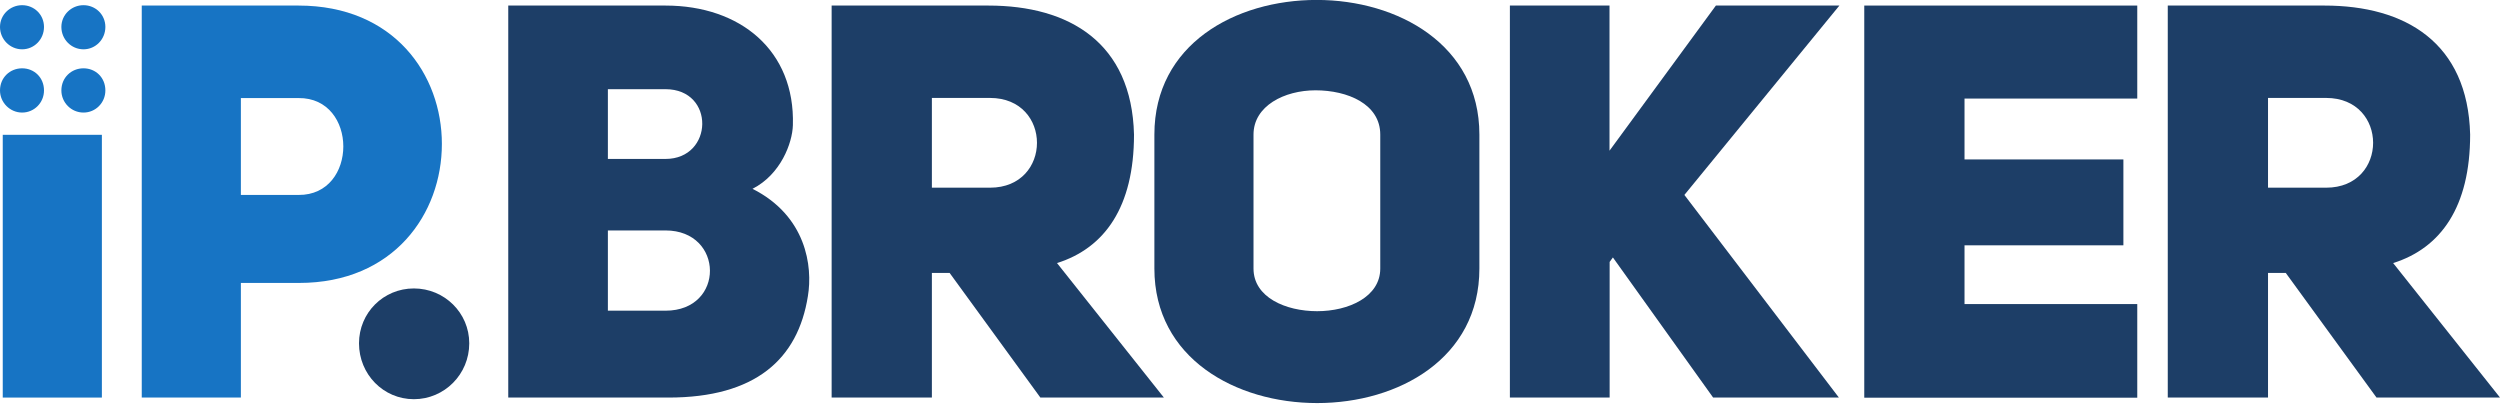
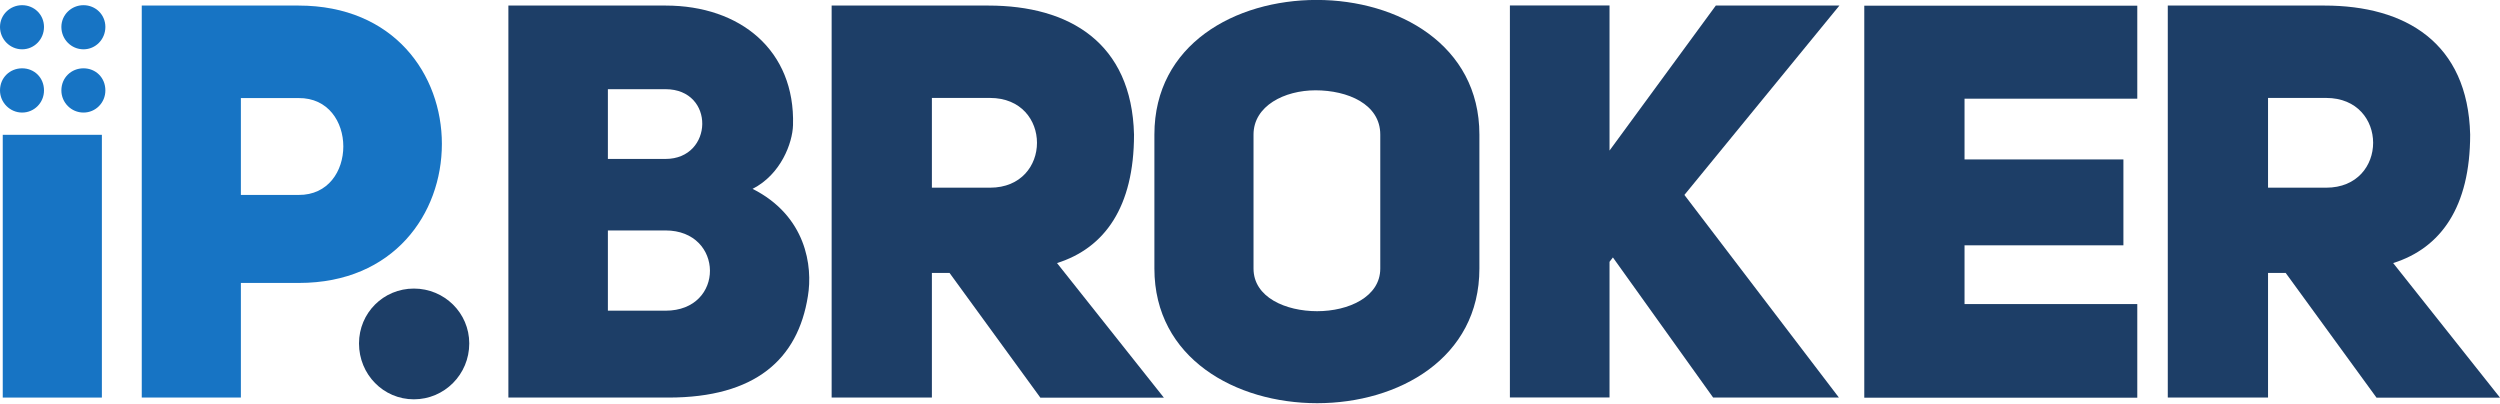
- <svg xmlns="http://www.w3.org/2000/svg" width="62.015mm" height="10mm" viewBox="0 0 62.015 10" version="1.1" id="svg1">
-   <defs id="defs1">
-     <clipPath id="D">
-       <path d="M 0,454 H 2551.18 V 0 H 0 Z" transform="translate(-170.866,-125.406)" id="path1" />
-     </clipPath>
-     <clipPath id="N">
-       <path d="M 0,454 H 2551.18 V 0 H 0 Z" transform="translate(-354.768,-217.429)" id="path6" />
-     </clipPath>
-     <clipPath id="P">
-       <path d="M 0,454 H 2551.18 V 0 H 0 Z" transform="translate(-520.875,-252.42)" id="path7" />
-     </clipPath>
-     <clipPath id="R">
-       <path d="M 0,454 H 2551.18 V 0 H 0 Z" transform="translate(-657.992,-150.645)" id="path8" />
-     </clipPath>
-     <clipPath id="T">
-       <path d="M 0,454 H 2551.18 V 0 H 0 Z" transform="translate(-836.162,-149.152)" id="path9" />
-     </clipPath>
-     <clipPath id="V">
-       <path d="M 0,454 H 2551.18 V 0 H 0 Z" transform="translate(-947.887,-238.979)" id="path10" />
-     </clipPath>
-     <clipPath id="X">
-       <path d="M 0,454 H 2551.18 V 0 H 0 Z" id="path11" />
-     </clipPath>
-     <clipPath id="Z">
-       <path d="M 0,454 H 2551.18 V 0 H 0 Z" transform="translate(-1063.84,-238.979)" id="path12" />
-     </clipPath>
-   </defs>
-   <g id="layer1">
-     <g id="g1" transform="matrix(3.100774,0,0,3.100774,-6.302321e-7,-10.50386)">
-       <path id="path2" d="m 0.177,3.934 c 0.097,0 0.175,0.074 0.175,0.177 0,0.098 -0.078,0.177 -0.175,0.177 -0.097,0 -0.177,-0.08 -0.177,-0.177 0,-0.103 0.08,-0.177 0.177,-0.177 z m 0,-0.505 c 0.097,0 0.175,0.076 0.175,0.174 0,0.099 -0.078,0.179 -0.175,0.179 -0.097,0 -0.177,-0.08 -0.177,-0.179 0,-0.097 0.08,-0.174 0.177,-0.174" style="fill:#1774c4;fill-opacity:1;fill-rule:nonzero;stroke:none;stroke-width:0.003" />
-       <path id="path3" d="m 0.668,3.934 c 0.097,0 0.175,0.074 0.175,0.177 0,0.098 -0.078,0.177 -0.175,0.177 -0.098,0 -0.177,-0.08 -0.177,-0.177 0,-0.103 0.08,-0.177 0.177,-0.177 z m 0,-0.505 c 0.097,0 0.175,0.076 0.175,0.174 0,0.099 -0.078,0.179 -0.175,0.179 -0.098,0 -0.177,-0.08 -0.177,-0.179 0,-0.097 0.08,-0.174 0.177,-0.174" style="fill:#1774c4;fill-opacity:1;fill-rule:nonzero;stroke:none;stroke-width:0.003" />
-       <path id="path4" d="M 0.815,6.568 H 0.022 V 4.466 h 0.793 v 2.102" style="fill:#1774c4;fill-opacity:1;fill-rule:nonzero;stroke:none;stroke-width:0.003" />
-       <path id="path5" d="m 2.388,4.947 c 0.478,0.004 0.478,-0.78 0,-0.775 h -0.461 v 0.775 z m -1.254,-1.515 h 1.254 c 0.766,0 1.147,0.554 1.147,1.107 0,0.558 -0.385,1.112 -1.143,1.112 h -0.465 v 0.917 h -0.793 V 3.432" style="fill:#1774c4;fill-opacity:1;fill-rule:nonzero;stroke:none;stroke-width:0.003" />
-       <path id="path6-0" d="m 3.311,5.695 c 0.244,0 0.443,0.195 0.443,0.439 0,0.248 -0.199,0.447 -0.443,0.447 -0.244,0 -0.439,-0.199 -0.439,-0.447 0,-0.244 0.195,-0.439 0.439,-0.439" style="fill:#1d3e67;fill-opacity:1;fill-rule:nonzero;stroke:none;stroke-width:0.003" />
-       <path id="path7-2" d="m 5.324,5.873 c 0.478,0 0.47,-0.642 0,-0.642 h -0.461 v 0.642 z m 0,-1.214 c 0.385,0 0.399,-0.558 0,-0.558 h -0.461 v 0.558 z m 0.696,0.239 c 0.43,0.217 0.483,0.62 0.443,0.859 -0.08,0.505 -0.421,0.811 -1.116,0.811 H 4.066 V 3.432 h 1.258 c 0.598,0 1.037,0.359 1.019,0.957 -0.004,0.142 -0.097,0.394 -0.323,0.509" style="fill:#1d3e67;fill-opacity:1;fill-rule:nonzero;stroke:none;stroke-width:0.003" />
-       <path id="path8-5" d="m 7.92,4.889 c 0.501,0 0.501,-0.718 0,-0.718 h -0.465 v 0.718 z m -0.323,0.682 h -0.142 v 0.997 h -0.802 V 3.432 h 1.254 c 0.647,0 1.147,0.297 1.165,1.032 0,0.58 -0.235,0.908 -0.616,1.028 l 0.855,1.076 h -0.988 l -0.726,-0.997" style="fill:#1d3e67;fill-opacity:1;fill-rule:nonzero;stroke:none;stroke-width:0.003" />
-       <path id="path9-2" d="m 10.028,5.536 c 0,0.23 0.257,0.341 0.509,0.341 0.252,0 0.505,-0.115 0.505,-0.341 V 4.464 c 0,-0.244 -0.261,-0.354 -0.518,-0.354 -0.248,0 -0.496,0.124 -0.496,0.354 z M 9.235,4.464 c 0,-0.722 0.647,-1.077 1.298,-1.077 0.651,0 1.302,0.359 1.302,1.077 V 5.536 c 0,0.718 -0.647,1.076 -1.298,1.076 -0.651,0 -1.302,-0.359 -1.302,-1.076 V 4.464" style="fill:#1d3e67;fill-opacity:1;fill-rule:nonzero;stroke:none;stroke-width:0.003" />
-       <path id="path10-1" d="m 13.727,3.432 h 0.988 l -1.24,1.515 1.236,1.621 h -1.006 L 12.903,5.447 12.877,5.483 V 6.568 H 12.079 V 3.432 h 0.797 v 1.161 l 0.851,-1.161" style="fill:#1d3e67;fill-opacity:1;fill-rule:nonzero;stroke:none;stroke-width:0.003" />
-       <path id="path11-3" d="m 15.716,4.663 h 1.271 v 0.687 h -1.271 v 0.47 h 1.382 v 0.749 H 14.914 V 3.432 H 17.098 V 4.176 H 15.716 V 4.663" style="fill:#1d3e67;fill-opacity:1;fill-rule:nonzero;stroke:none;stroke-width:0.003" />
-       <path id="path12-4" d="m 18.609,4.889 c 0.501,0 0.501,-0.718 0,-0.718 H 18.144 v 0.718 z m -0.323,0.682 H 18.144 v 0.997 H 17.342 V 3.432 h 1.254 c 0.647,0 1.147,0.297 1.165,1.032 0,0.58 -0.235,0.908 -0.616,1.028 L 20,6.568 h -0.988 l -0.726,-0.997" style="fill:#1d3e67;fill-opacity:1;fill-rule:nonzero;stroke:none;stroke-width:0.003" />
+ <svg xmlns="http://www.w3.org/2000/svg" width="62.015mm" height="10mm" version="1.1" viewBox="0 0 62.015 10">
+   <g transform="matrix(3.1008 0 0 3.1008 -6.3023e-7 -10.504)">
+     <g fill="#1774c4">
+       <path d="m0.177 3.934c0.097 0 0.175 0.074 0.175 0.177 0 0.098-0.078 0.177-0.175 0.177-0.097 0-0.177-0.08-0.177-0.177 0-0.103 0.08-0.177 0.177-0.177zm0-0.505c0.097 0 0.175 0.076 0.175 0.174 0 0.099-0.078 0.179-0.175 0.179-0.097 0-0.177-0.08-0.177-0.179 0-0.097 0.08-0.174 0.177-0.174" />
+       <path d="m0.668 3.934c0.097 0 0.175 0.074 0.175 0.177 0 0.098-0.078 0.177-0.175 0.177-0.098 0-0.177-0.08-0.177-0.177 0-0.103 0.08-0.177 0.177-0.177zm0-0.505c0.097 0 0.175 0.076 0.175 0.174 0 0.099-0.078 0.179-0.175 0.179-0.098 0-0.177-0.08-0.177-0.179 0-0.097 0.08-0.174 0.177-0.174" />
+       <path d="m0.815 6.568h-0.793v-2.102h0.793v2.102" />
+       <path d="m2.388 4.947c0.478 0.004 0.478-0.78 0-0.775h-0.461v0.775zm-1.254-1.515h1.254c0.766 0 1.147 0.554 1.147 1.107 0 0.558-0.385 1.112-1.143 1.112h-0.465v0.917h-0.793v-3.136" />
+     </g>
+     <g fill="#1d3e67">
+       <path d="m3.311 5.696c0.244 0 0.443 0.195 0.443 0.439 0 0.248-0.199 0.447-0.443 0.447-0.244 0-0.439-0.199-0.439-0.447 0-0.244 0.195-0.439 0.439-0.439" />
+       <path d="m5.324 5.873c0.478 0 0.47-0.642 0-0.642h-0.461v0.642zm0-1.214c0.385 0 0.399-0.558 0-0.558h-0.461v0.558zm0.696 0.239c0.43 0.217 0.483 0.62 0.443 0.859-0.08 0.505-0.421 0.811-1.116 0.811h-1.28v-3.136h1.258c0.598 0 1.037 0.359 1.019 0.957-0.004 0.142-0.097 0.394-0.323 0.509" />
+       <path d="m7.92 4.889c0.501 0 0.501-0.718 0-0.718h-0.465v0.718zm-0.323 0.682h-0.142v0.997h-0.802v-3.136h1.254c0.647 0 1.147 0.297 1.165 1.032 0 0.58-0.235 0.908-0.616 1.028l0.855 1.077h-0.988l-0.726-0.997" />
+       <path d="m10.028 5.536c0 0.23 0.257 0.341 0.509 0.341 0.252 0 0.505-0.115 0.505-0.341v-1.072c0-0.244-0.261-0.354-0.518-0.354-0.248 0-0.496 0.124-0.496 0.354zm-0.793-1.072c0-0.722 0.647-1.077 1.298-1.077 0.651 0 1.302 0.359 1.302 1.077v1.072c0 0.718-0.647 1.077-1.298 1.077-0.651 0-1.302-0.359-1.302-1.077v-1.072" />
+       <path d="m13.727 3.432h0.988l-1.24 1.515 1.236 1.621h-1.006l-0.802-1.121-0.027 0.035v1.085h-0.797v-3.136h0.797v1.161l0.851-1.161" />
+       <path d="m15.716 4.663h1.271v0.687h-1.271v0.47h1.382v0.749h-2.184v-3.136h2.184v0.744h-1.382v0.487" />
+       <path d="m18.609 4.889c0.501 0 0.501-0.718 0-0.718h-0.465v0.718zm-0.323 0.682h-0.142v0.997h-0.802v-3.136h1.254c0.647 0 1.147 0.297 1.165 1.032 0 0.58-0.235 0.908-0.616 1.028l0.855 1.077h-0.988l-0.726-0.997" />
    </g>
  </g>
</svg>
